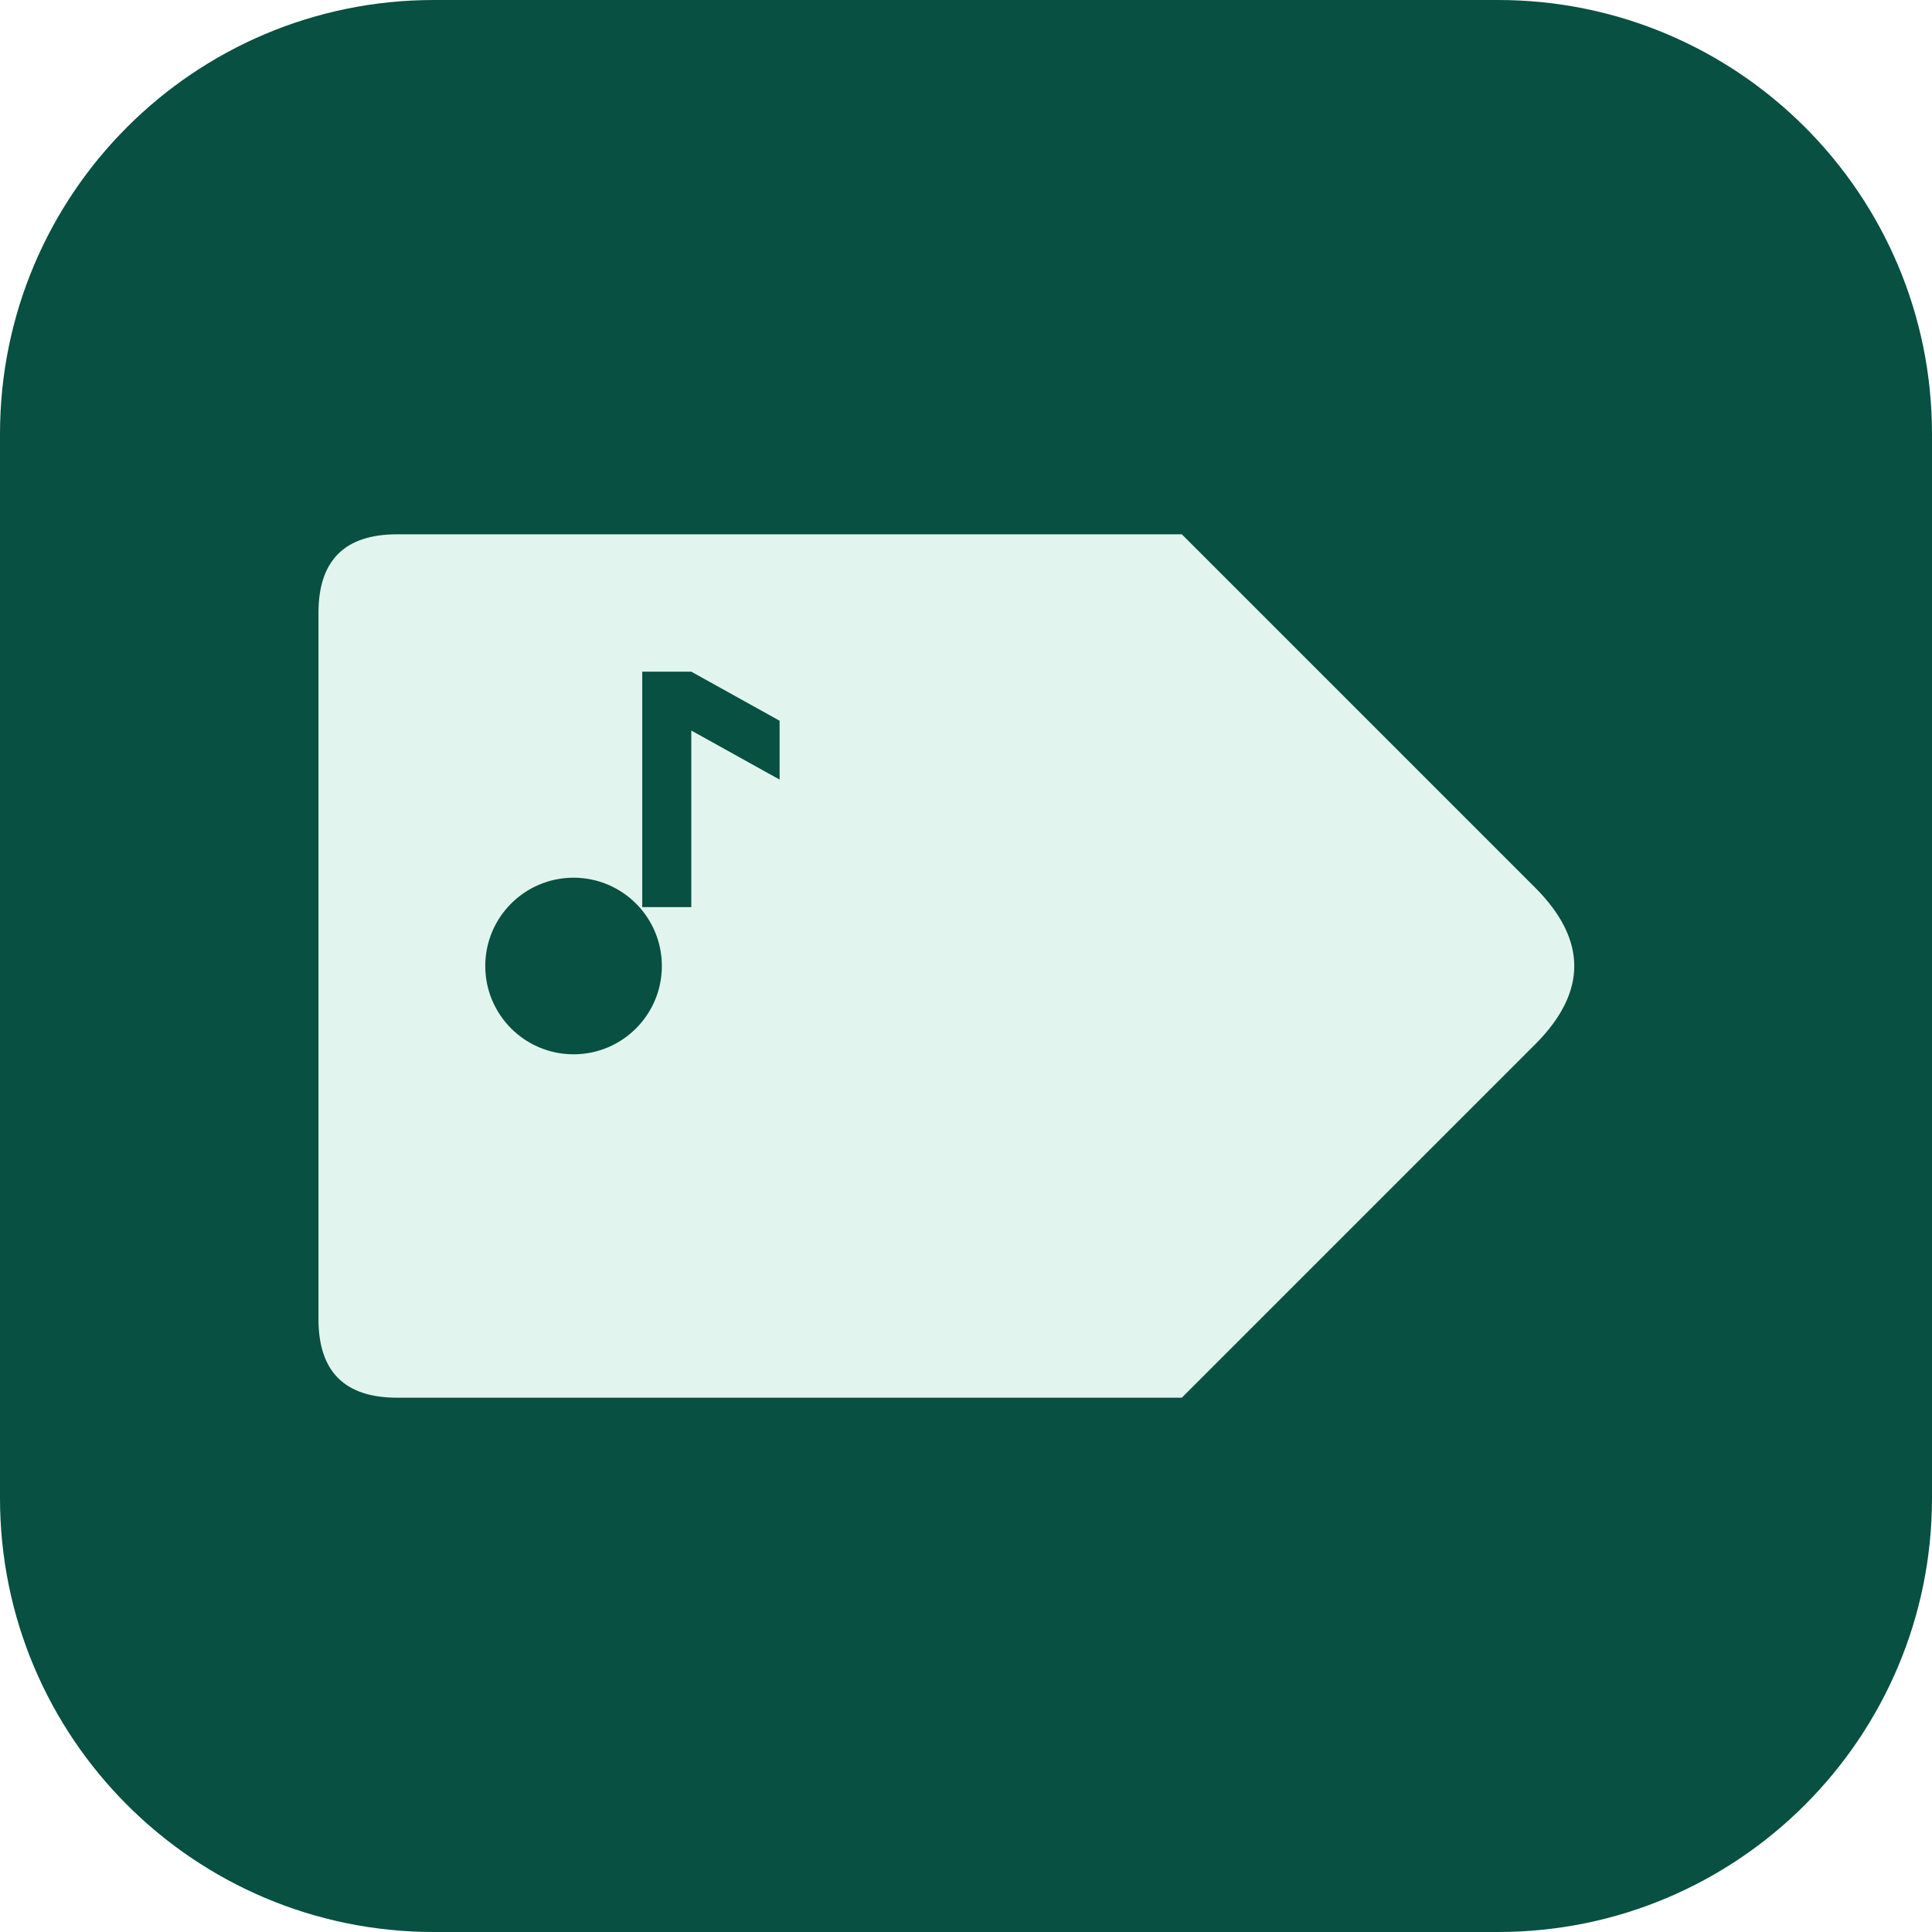
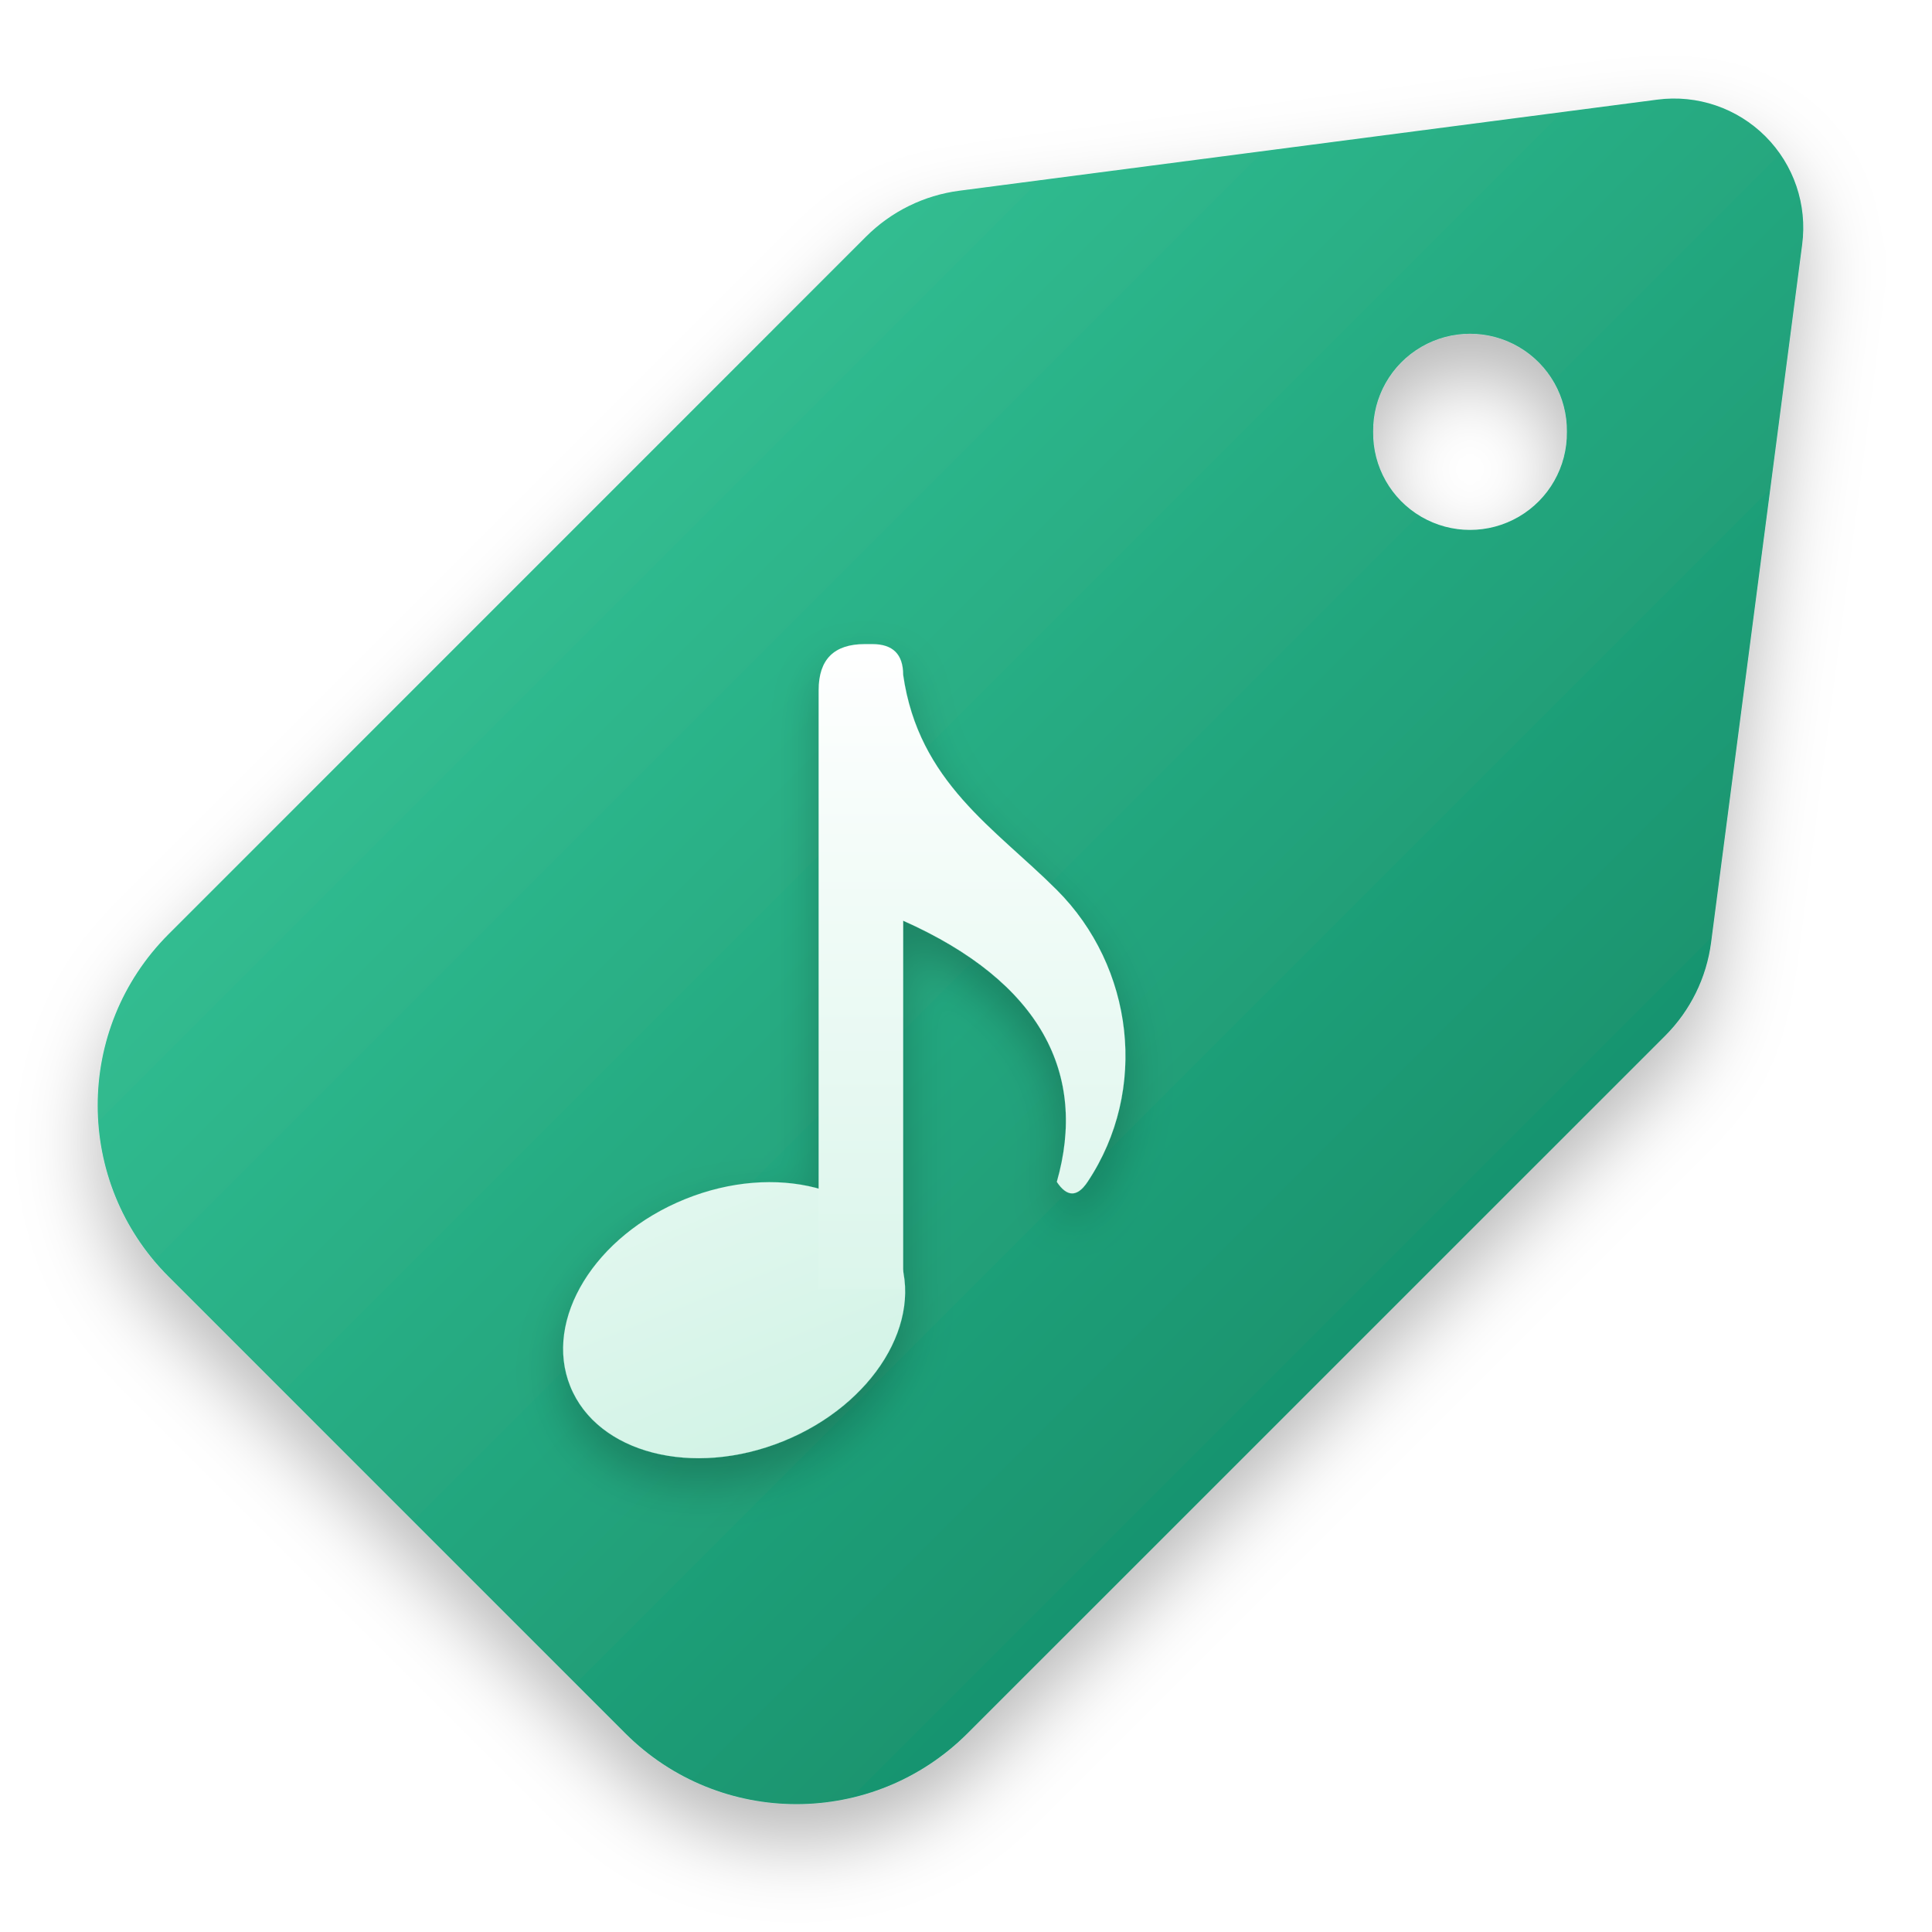
- <svg xmlns="http://www.w3.org/2000/svg" viewBox="0 0 512 512" role="img" aria-label="TagRex app icon">
-   <rect width="512" height="512" rx="115" fill="#085041" />
-   <g transform="translate(74,126) scale(2.6)">
-     <path d="M4,14 Q4,6 12,6 L92,6 L128,42 Q136,50 128,58 L92,94 L12,94 Q4,94 4,86 Z M39,50 A9,9 0 1 0 21,50 A9,9 0 1 0 39,50 Z M37,44 L42,44 L42,20 L37,20 Z M42,20 L51,25 L51,31 L42,26 Z" fill="#E1F5EE" fill-rule="evenodd" />
+ <svg xmlns="http://www.w3.org/2000/svg" viewBox="0 0 256 256" width="1024" height="1024" role="img" aria-label="TagRex app icon">
+   <defs>
+     <filter id="drop" x="-20%" y="-20%" width="140%" height="150%">
+       <feGaussianBlur in="SourceAlpha" stdDeviation="5" />
+       <feOffset dy="5" />
+       <feComponentTransfer>
+         <feFuncA type="linear" slope="0.28" />
+       </feComponentTransfer>
+       <feMerge>
+         <feMergeNode />
+         <feMergeNode in="SourceGraphic" />
+       </feMerge>
+     </filter>
+     <linearGradient id="front" x1="0" y1="0" x2="1" y2="1">
+       <stop offset="0" stop-color="#3FD3A3" />
+       <stop offset="1" stop-color="#0B7D5C" />
+     </linearGradient>
+     <linearGradient id="noteFill" gradientUnits="userSpaceOnUse" x1="0" y1="-88" x2="0" y2="18">
+       <stop offset="0" stop-color="#FFFFFF" />
+       <stop offset="1" stop-color="#D2F3E6" />
+     </linearGradient>
+     <filter id="soft" x="-30%" y="-30%" width="160%" height="170%">
+       <feGaussianBlur in="SourceAlpha" stdDeviation="3" />
+       <feOffset dy="3" />
+       <feComponentTransfer>
+         <feFuncA type="linear" slope="0.22" />
+       </feComponentTransfer>
+       <feMerge>
+         <feMergeNode />
+         <feMergeNode in="SourceGraphic" />
+       </feMerge>
+     </filter>
+   </defs>
+   <path d="M22.34,123.78 L114.76,31.35 A21.393,21.393 0 0 1 127.12,25.27 L219.61,13.20 A17.114,17.114 0 0 1 238.80,32.39 L226.73,124.88 A21.393,21.393 0 0 1 220.65,137.24 L128.22,229.66 A32.089,32.089 0 0 1 82.84,229.66 L22.34,169.16 A32.089,32.089 0 0 1 22.34,123.78 Z M181.95,57.22 A12.836,12.836 0 1 0 207.62,57.22 A12.836,12.836 0 1 0 181.95,57.22 Z" fill="url(#front)" fill-rule="evenodd" filter="url(#drop)" />
+   <g transform="translate(112.72,139.28) scale(1.018) translate(-15.17,35.02)" fill="url(#noteFill)" filter="url(#soft)">
+     <ellipse cx="0" cy="0" rx="23" ry="17" transform="rotate(-22)" />
+     <path d="M11,-4 L11,-82 Q11,-88 17,-88 L18,-88 Q22,-88 22,-84 C24,-70 34,-64 42,-56 C52,-46 54,-30 46,-18 Q44,-15 42,-18 C46,-32 40,-44 22,-52 L22,-4 Z" />
  </g>
</svg>
